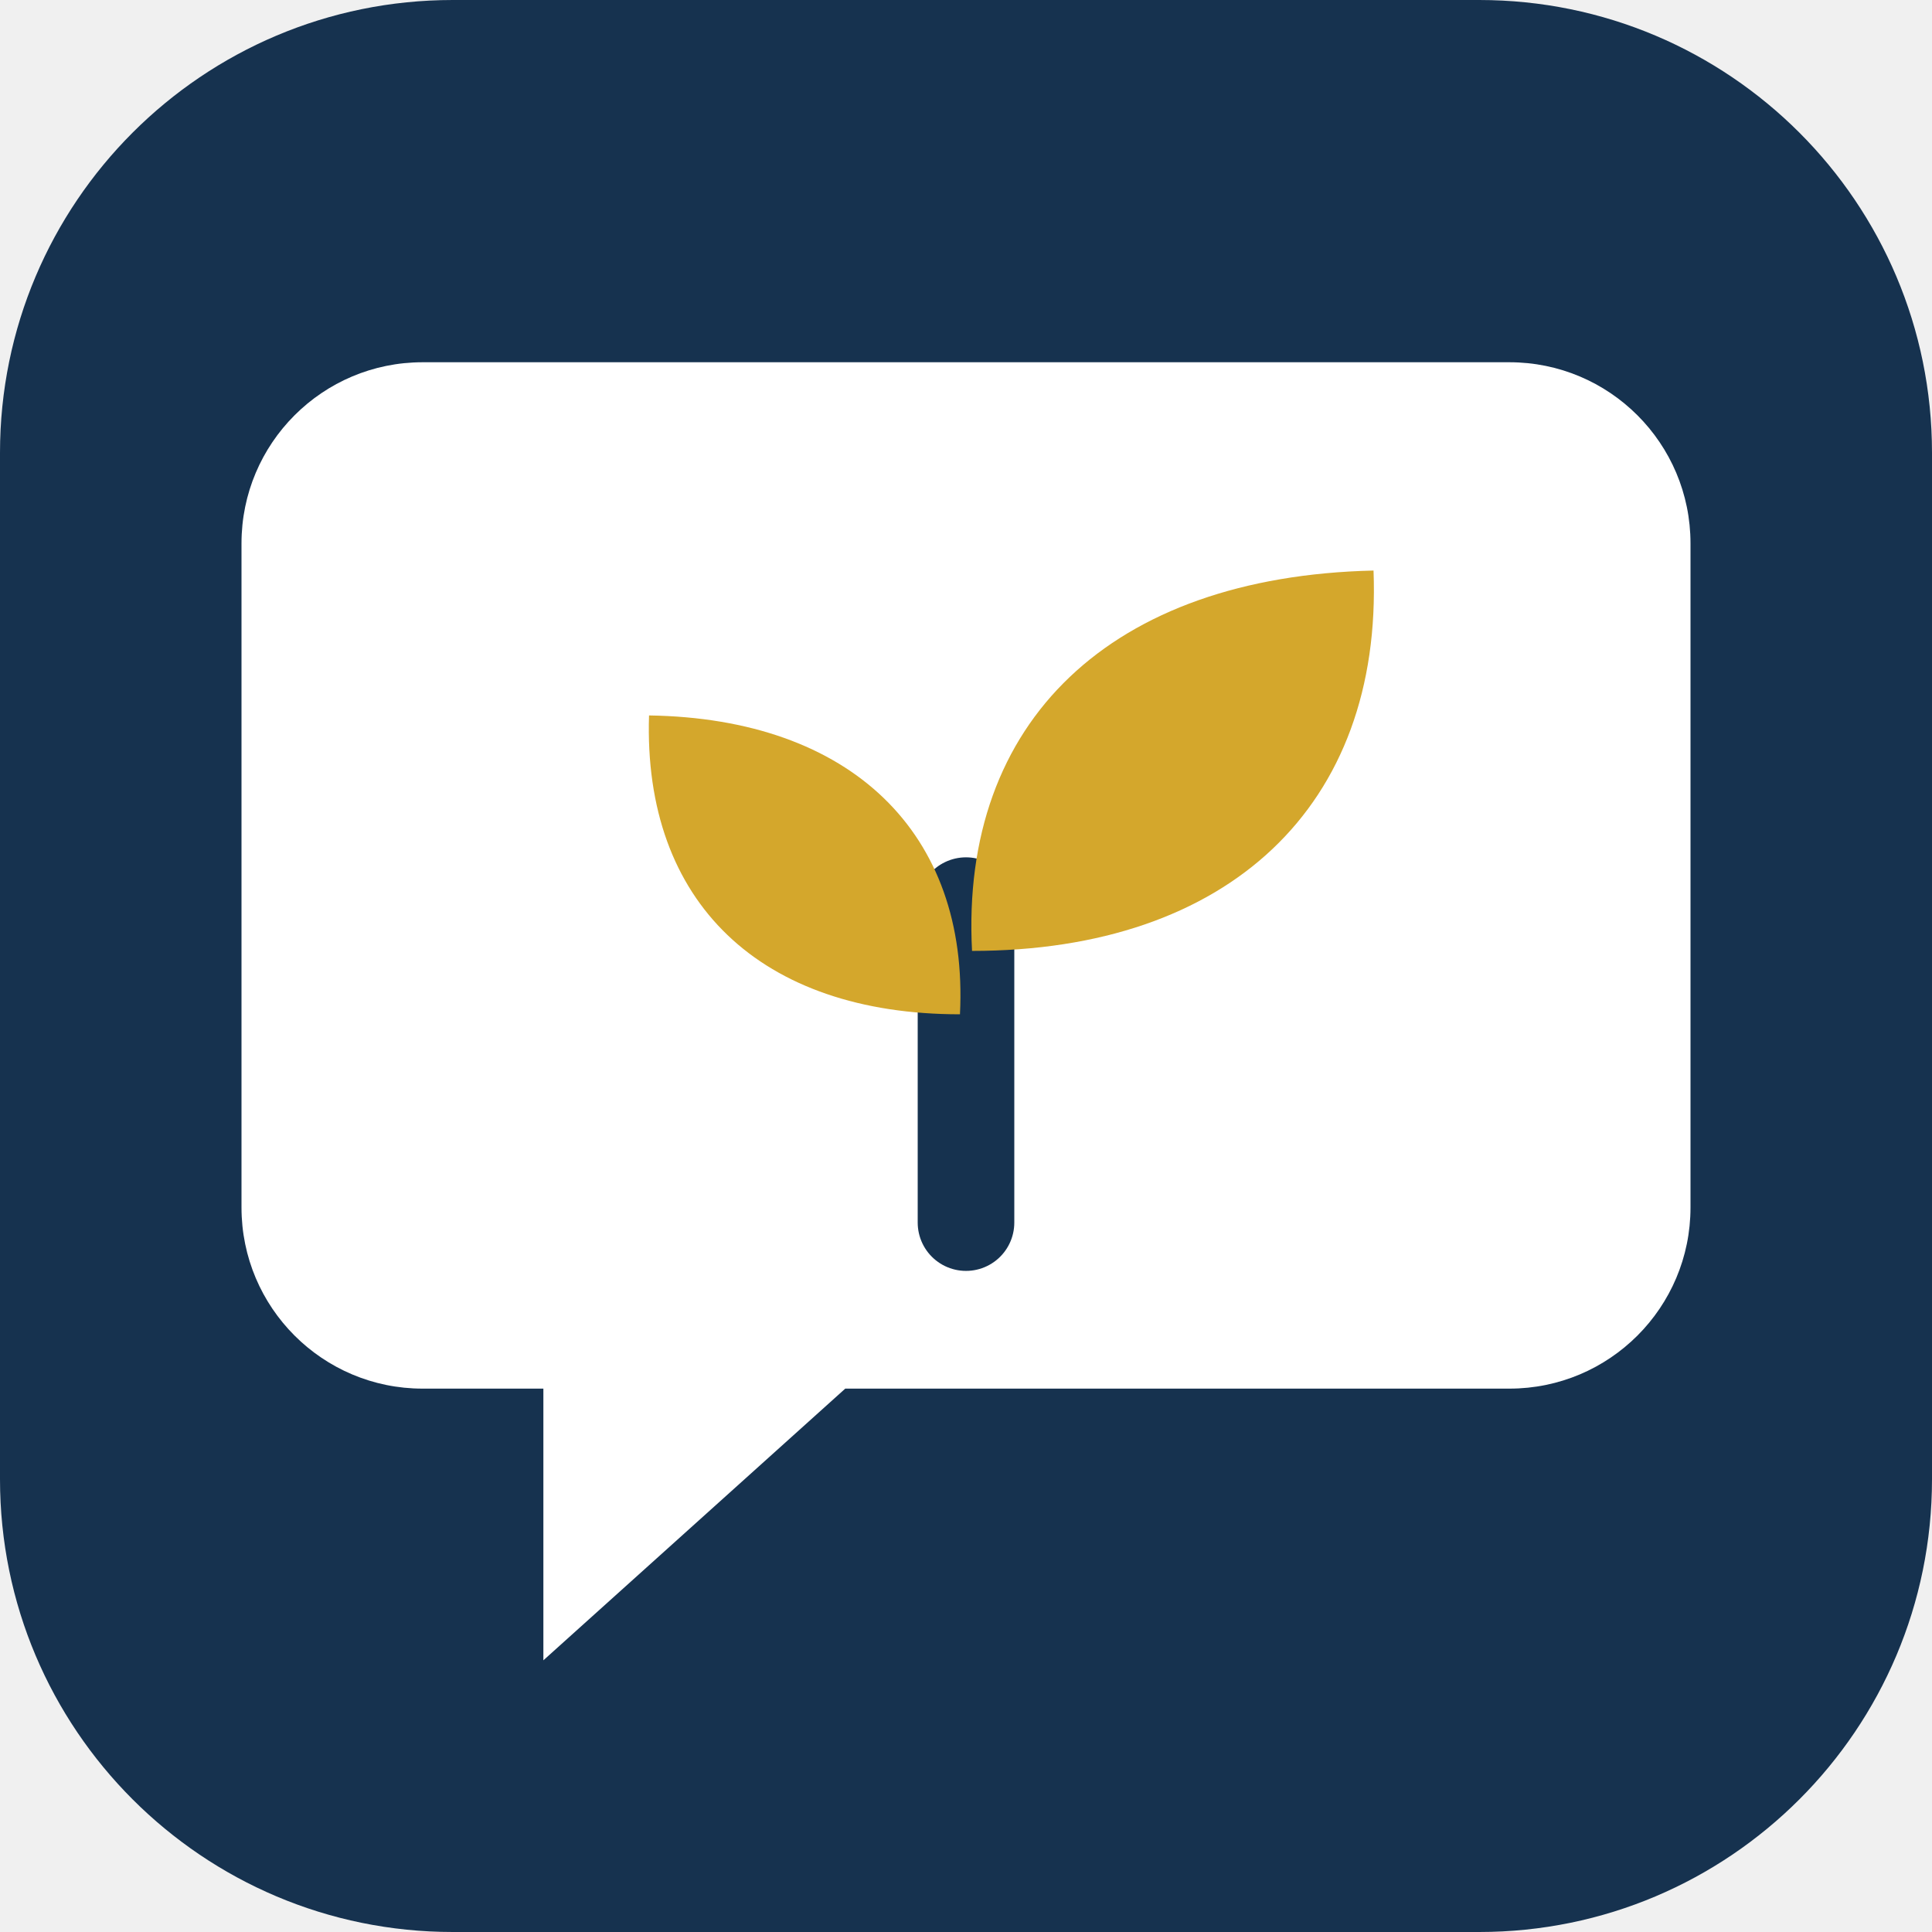
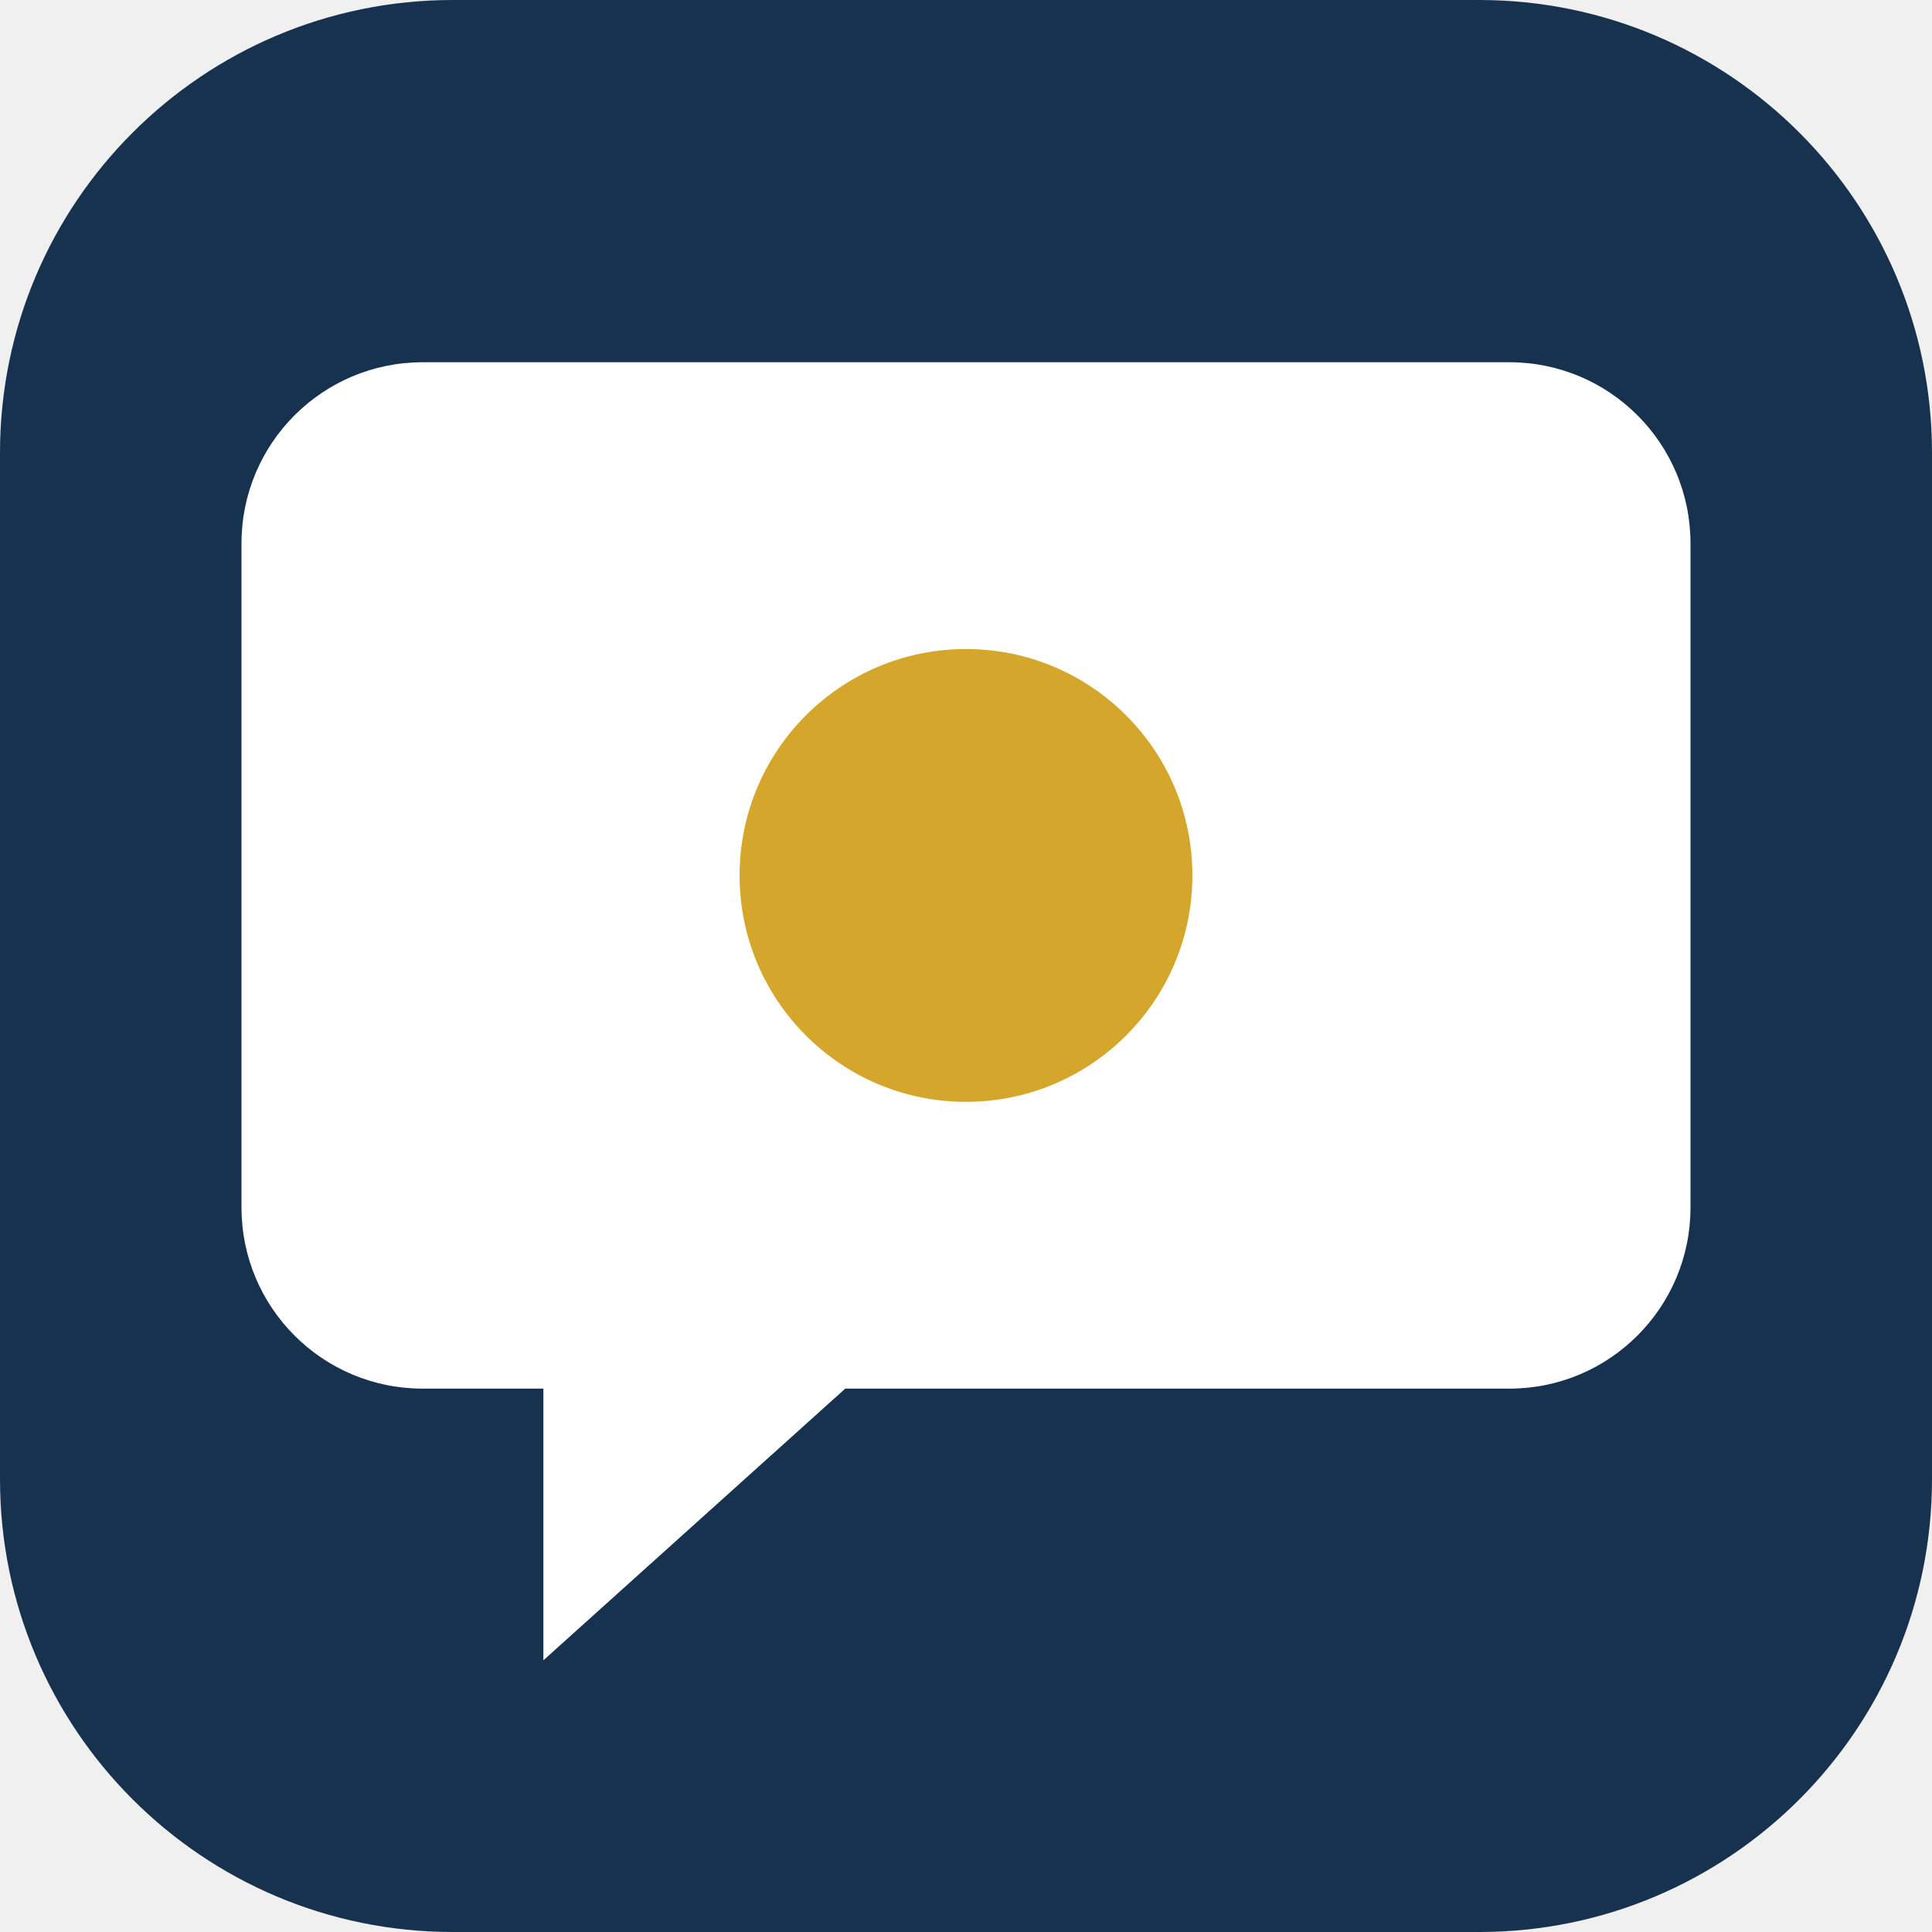
<svg xmlns="http://www.w3.org/2000/svg" viewBox="0 0 64 64">
  <rect width="64" height="64" rx="15" fill="#16324f" />
  <path d="M14 12h36a6 6 0 0 1 6 6v22a6 6 0 0 1-6 6H28l-10 9v-9h-4a6 6 0 0 1-6-6V18a6 6 0 0 1 6-6z" fill="#fff" />
-   <path d="M32 40.5V30" stroke="#16324f" stroke-width="3.2" stroke-linecap="round" />
-   <path d="M32.2 31.5c-.4-7.6 4.6-12.4 13.3-12.6.3 7.8-4.8 12.6-13.3 12.6z" fill="#d4a72c" />
-   <path d="M31.8 33.6c.3-6-3.6-9.8-10.3-9.9-.2 6.2 3.7 9.9 10.3 9.9z" fill="#d4a72c" />
+   <circle cx="32" cy="29" r="7.5" fill="#d4a72c" />
</svg>
